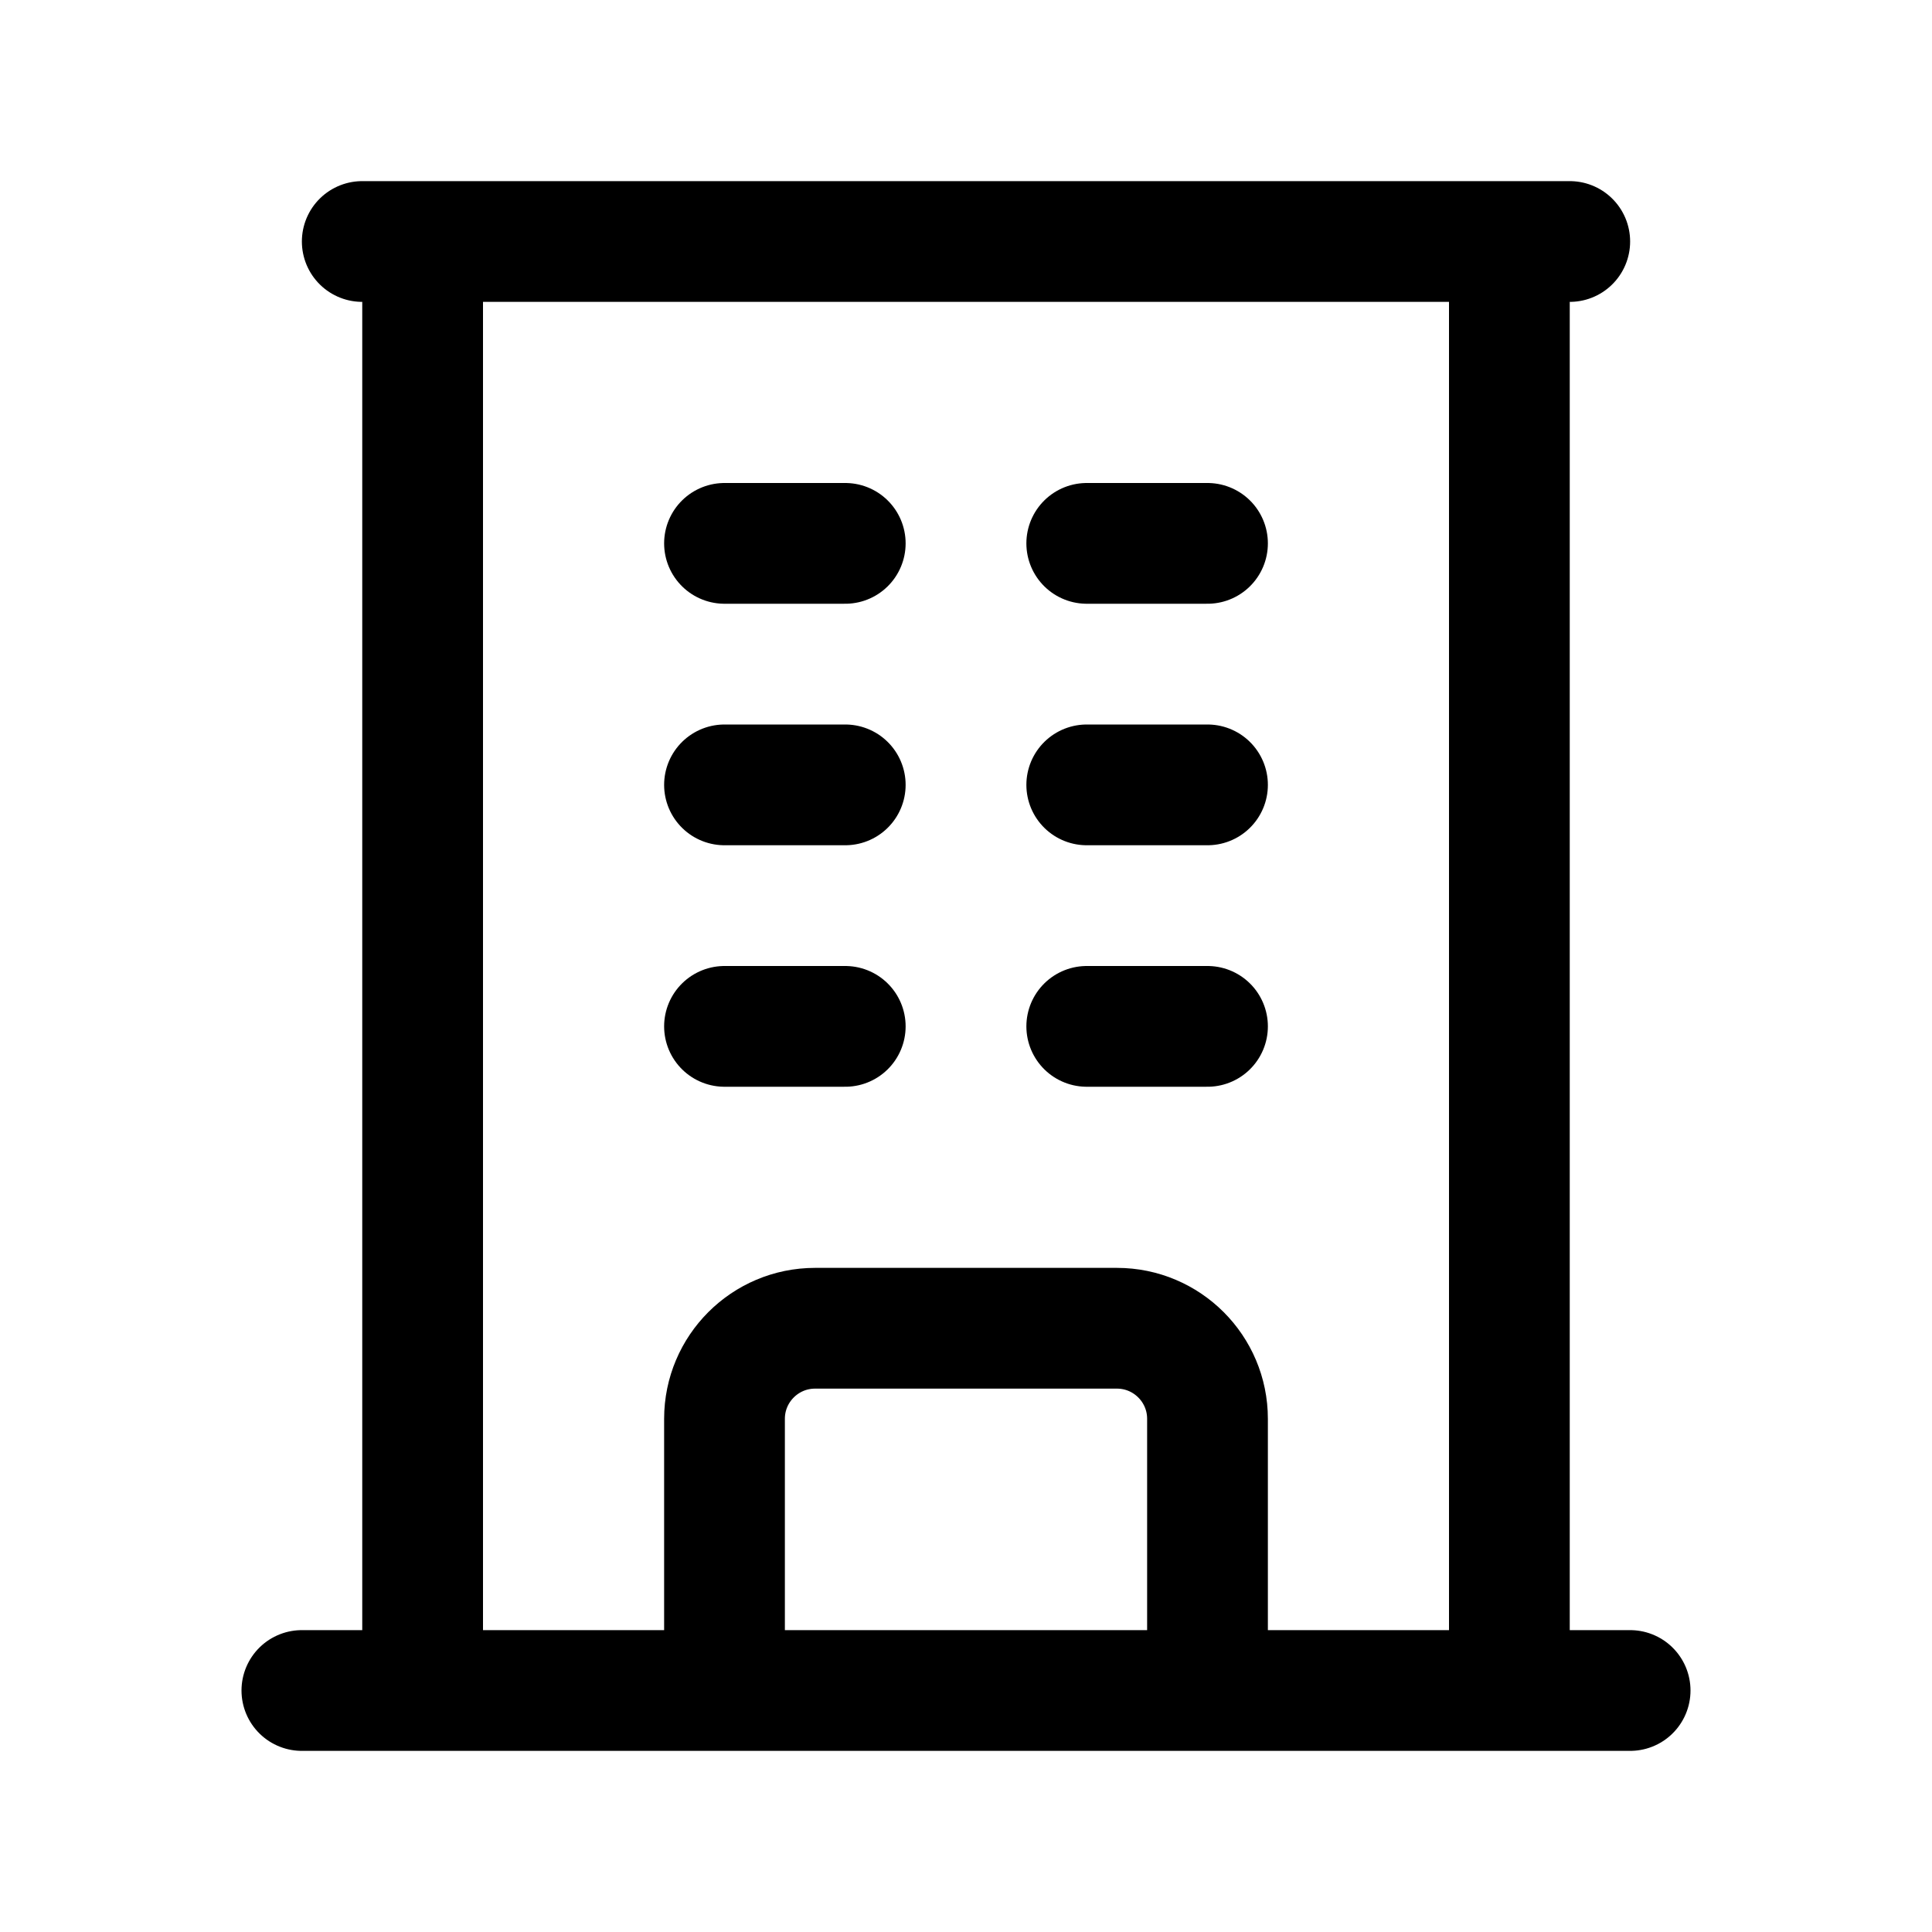
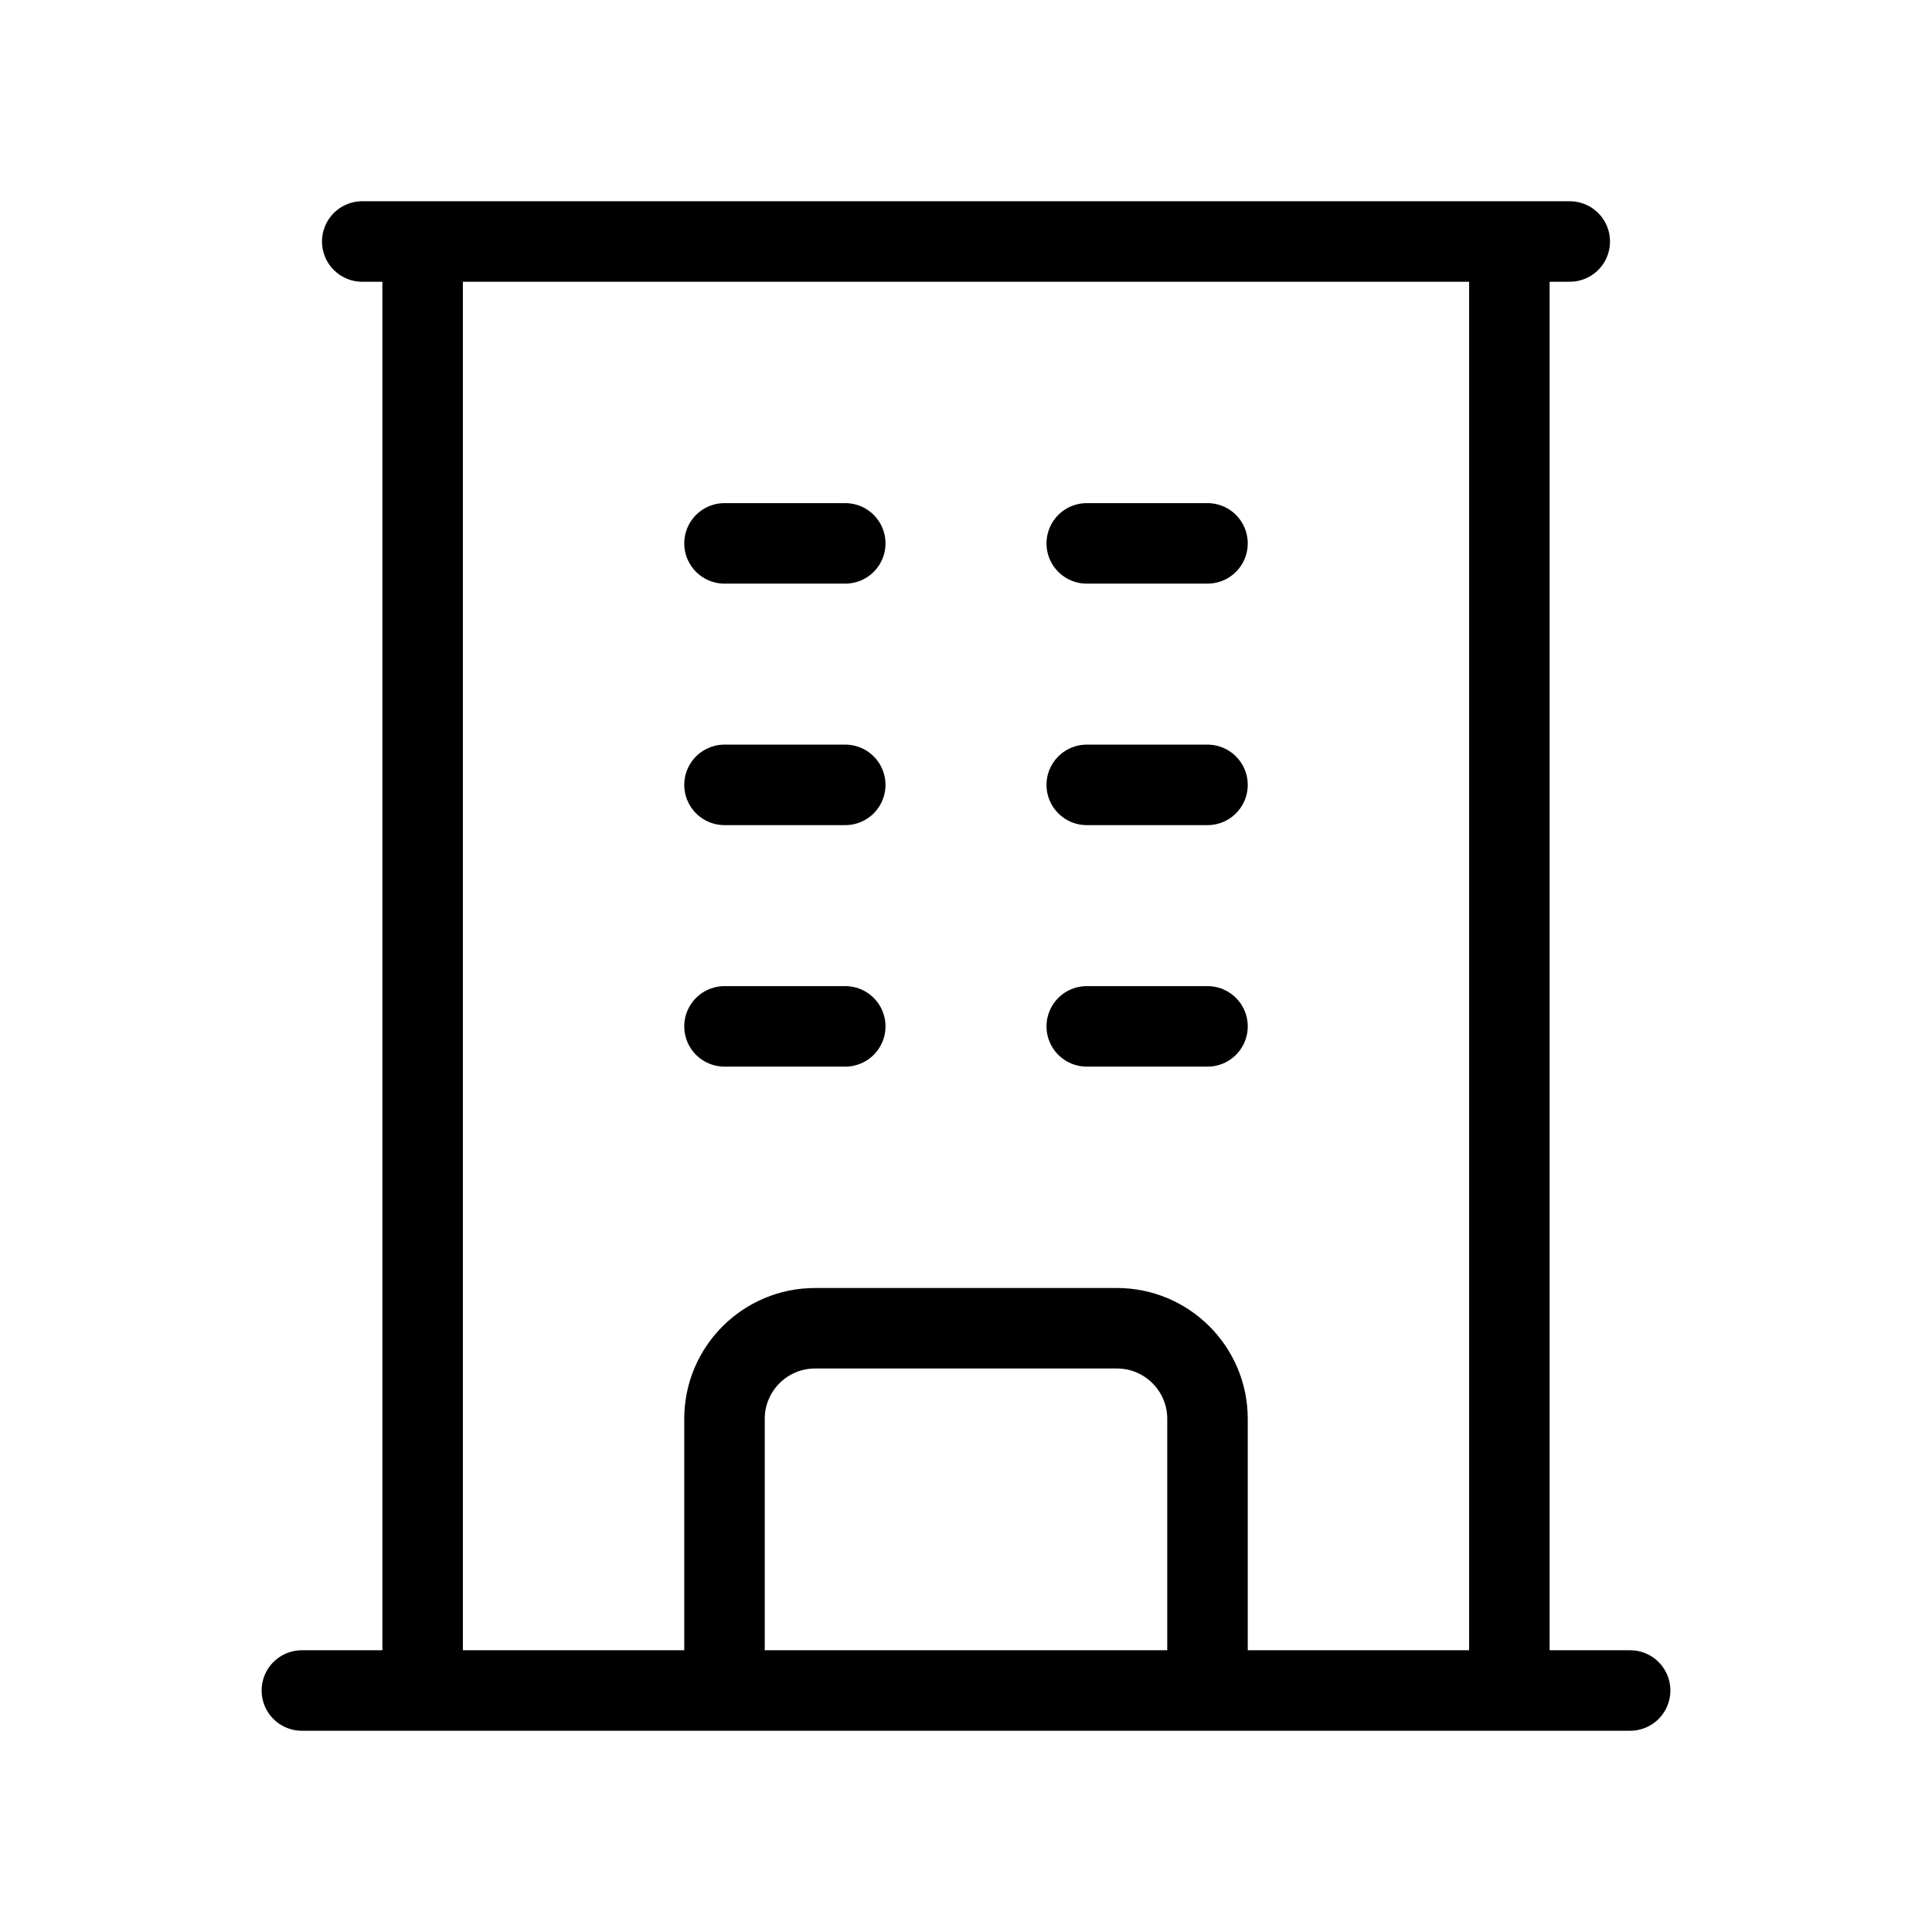
- <svg xmlns="http://www.w3.org/2000/svg" width="24" height="24" viewBox="0 0 24 24" fill="none">
-   <path d="M3.75 21H20.25M4.5 3H19.5M5.25 3V21M18.75 3V21M9 6.75H10.5M9 9.75H10.5M9 12.75H10.5M13.5 6.75H15M13.5 9.75H15M13.5 12.75H15M9 21V17.625C9 17.004 9.504 16.5 10.125 16.5H13.875C14.496 16.5 15 17.004 15 17.625V21" stroke="currentColor" stroke-width="1.5" stroke-linecap="round" stroke-linejoin="round" />
+ <svg xmlns="http://www.w3.org/2000/svg" viewBox="0 0 24 24" fill="none">
+   <path d="M3.75 21H20.25M4.5 3H19.5M5.25 3V21M18.75 3V21M9 6.75H10.5M9 9.75H10.5M9 12.75H10.5M13.5 6.75H15M13.5 9.75H15M13.5 12.75H15M9 21V17.625C9 17.004 9.504 16.5 10.125 16.5H13.875C14.496 16.5 15 17.004 15 17.625V21" stroke="currentColor" stroke-linecap="round" stroke-linejoin="round" />
</svg>
